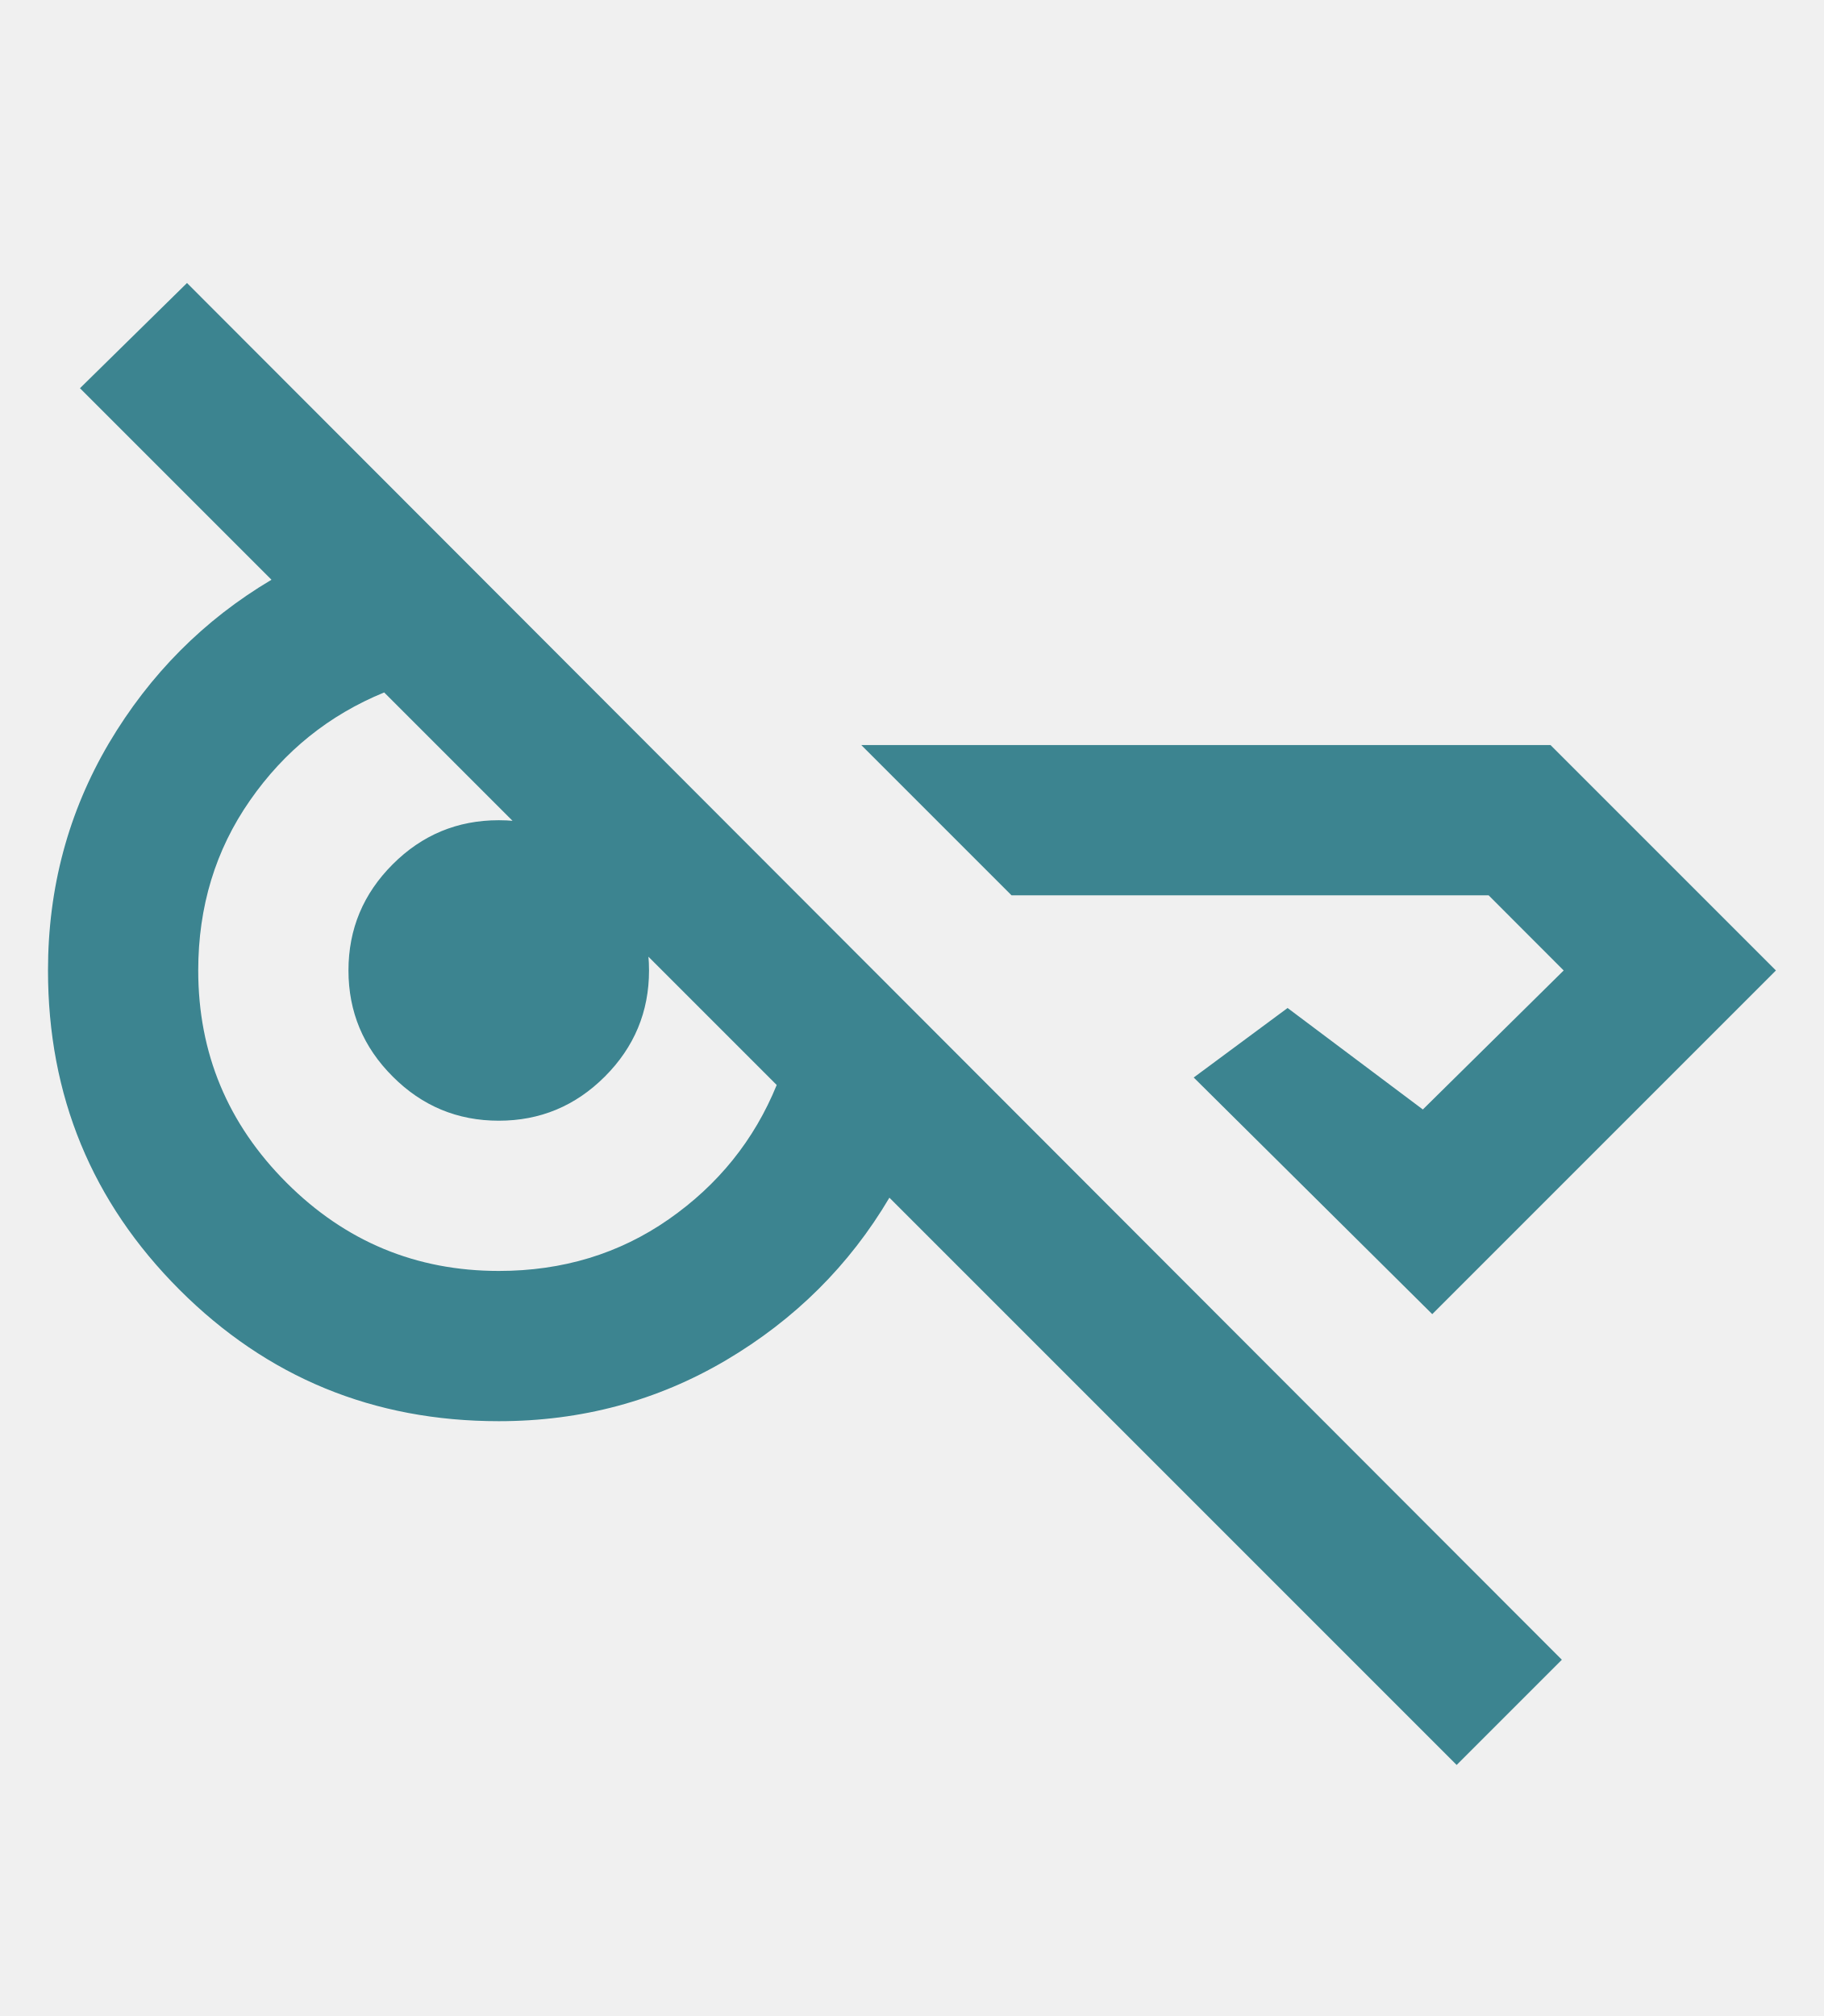
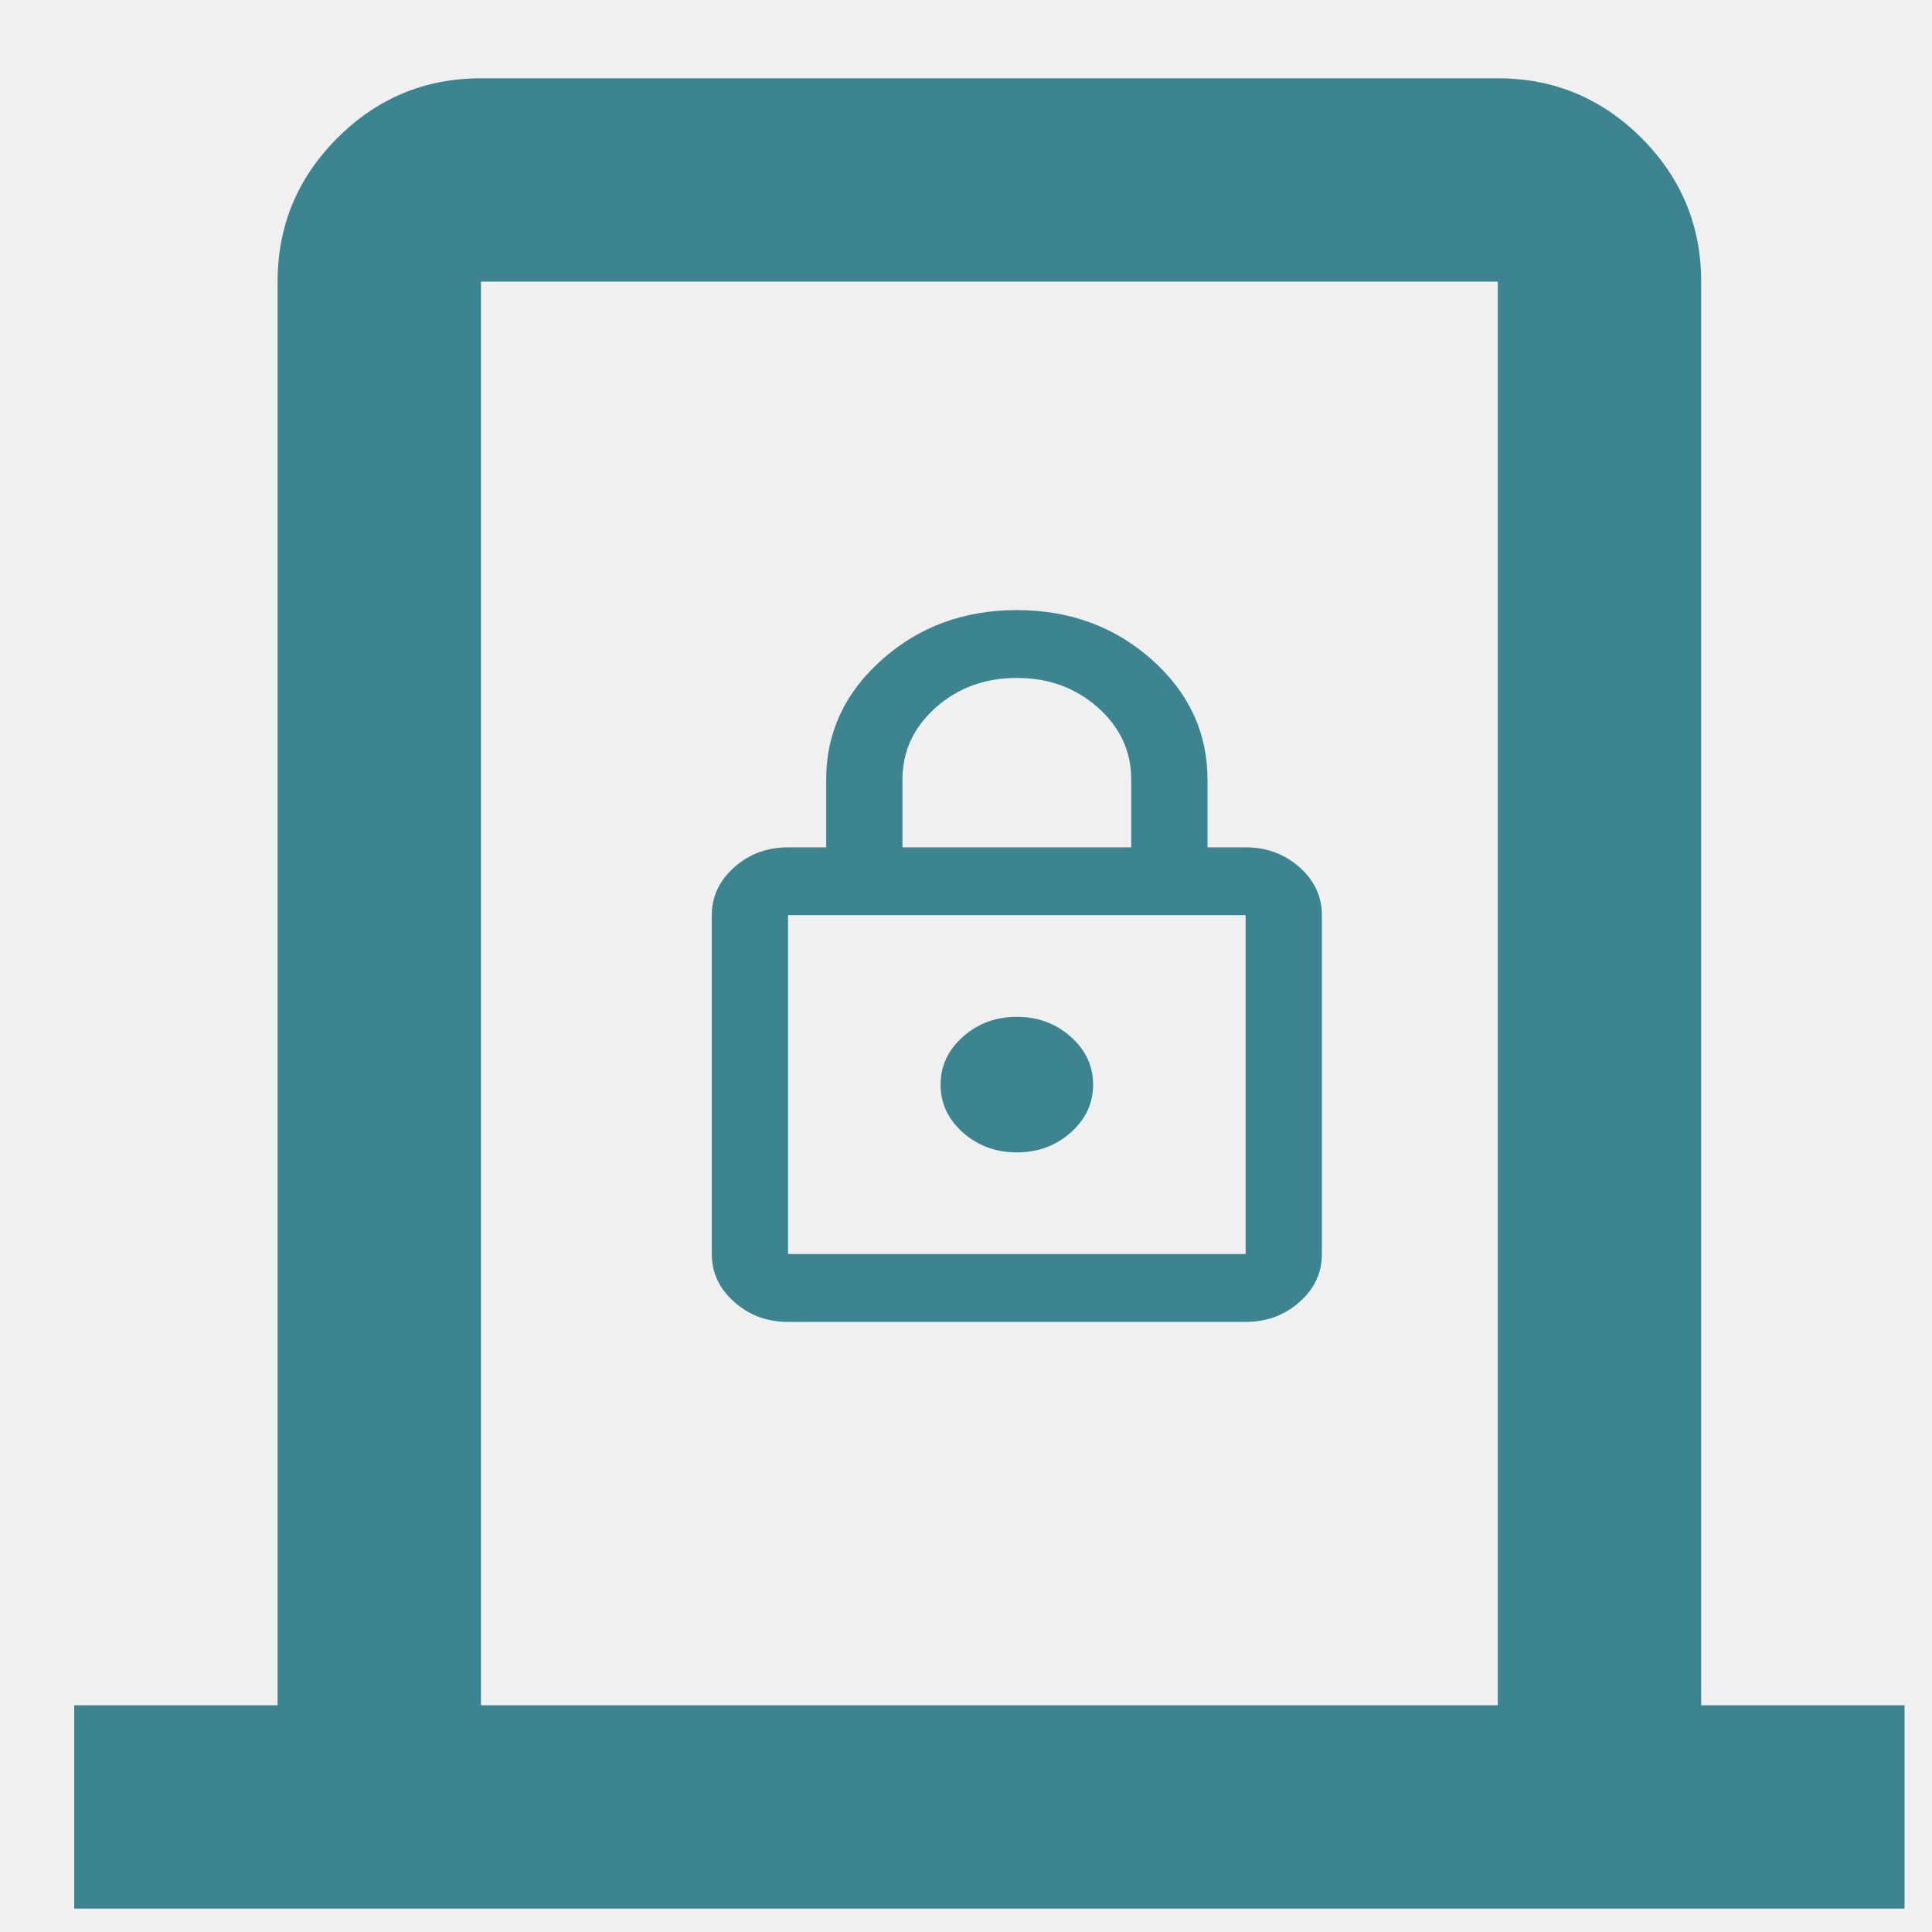
- <svg xmlns="http://www.w3.org/2000/svg" width="19" height="21" viewBox="0 0 19 21" fill="none">
-   <g clip-path="url(#clip0_161_757)">
-     <path d="M15.174 18.385L9.265 12.476C8.848 13.181 8.28 13.745 7.563 14.169C6.846 14.592 6.057 14.804 5.196 14.804C3.891 14.804 2.783 14.348 1.87 13.435C0.957 12.522 0.5 11.413 0.5 10.109C0.5 9.248 0.712 8.459 1.135 7.741C1.56 7.024 2.124 6.457 2.828 6.039L0.833 4.044L1.948 2.948L16.27 17.289L15.174 18.385ZM16.152 7.761L18.5 10.109L14.92 13.689L12.435 11.224L13.413 10.5L14.822 11.557L16.289 10.109L15.507 9.326H10.537L8.972 7.761H16.152ZM5.196 13.239C5.861 13.239 6.451 13.06 6.966 12.701C7.481 12.342 7.857 11.876 8.091 11.302L4.002 7.213C3.428 7.448 2.962 7.823 2.604 8.338C2.245 8.853 2.065 9.444 2.065 10.109C2.065 10.97 2.372 11.707 2.985 12.32C3.598 12.933 4.335 13.239 5.196 13.239ZM5.196 11.674C4.765 11.674 4.397 11.521 4.091 11.214C3.784 10.908 3.63 10.539 3.63 10.109C3.63 9.678 3.784 9.31 4.091 9.003C4.397 8.697 4.765 8.544 5.196 8.544C5.626 8.544 5.994 8.697 6.301 9.003C6.607 9.31 6.761 9.678 6.761 10.109C6.761 10.539 6.607 10.908 6.301 11.214C5.994 11.521 5.626 11.674 5.196 11.674Z" fill="#3C8490" />
+ <svg xmlns="http://www.w3.org/2000/svg" width="19" height="19" viewBox="0 0 19 19" fill="none">
+   <g clip-path="url(#clip0_285_675)">
+     <path d="M0.73 18.77V16.77H2.73V2.77C2.73 2.22 2.926 1.749 3.318 1.357C3.709 0.966 4.18 0.77 4.73 0.77H14.73C15.28 0.77 15.751 0.966 16.143 1.357C16.534 1.749 16.73 2.22 16.73 2.77V16.77H18.73V18.77H0.73ZM4.73 16.77H14.73V2.77H4.73V16.77Z" fill="#3C8490" />
+     <path d="M7.75 13C7.544 13 7.367 12.935 7.221 12.804C7.074 12.674 7 12.517 7 12.333V9C7 8.817 7.074 8.66 7.221 8.529C7.367 8.399 7.544 8.333 7.75 8.333H8.125V7.667C8.125 7.206 8.308 6.812 8.674 6.487C9.039 6.162 9.481 6 10 6C10.519 6 10.961 6.162 11.327 6.487C11.692 6.812 11.875 7.206 11.875 7.667V8.333H12.25C12.456 8.333 12.633 8.399 12.78 8.529C12.927 8.66 13 8.817 13 9V12.333C13 12.517 12.927 12.674 12.78 12.804C12.633 12.935 12.456 13 12.25 13H7.75ZM7.75 12.333H12.25V9H7.75V12.333ZM10 11.333C10.206 11.333 10.383 11.268 10.53 11.138C10.677 11.007 10.75 10.85 10.75 10.667C10.75 10.483 10.677 10.326 10.53 10.196C10.383 10.065 10.206 10 10 10C9.794 10 9.617 10.065 9.47 10.196C9.323 10.326 9.25 10.483 9.25 10.667C9.25 10.85 9.323 11.007 9.47 11.138C9.617 11.268 9.794 11.333 10 11.333ZM8.875 8.333H11.125V7.667C11.125 7.389 11.016 7.153 10.797 6.958C10.578 6.764 10.312 6.667 10 6.667C9.688 6.667 9.422 6.764 9.203 6.958C8.984 7.153 8.875 7.389 8.875 7.667V8.333Z" fill="#3C8490" />
  </g>
  <defs>
-     <clipPath id="clip0_161_757">
-       <rect width="18" height="21" fill="white" transform="translate(0.5)" />
+     <clipPath id="clip0_285_675">
+       <rect width="18" height="18" fill="white" transform="translate(0.72998 0.77002)" />
    </clipPath>
  </defs>
</svg>
